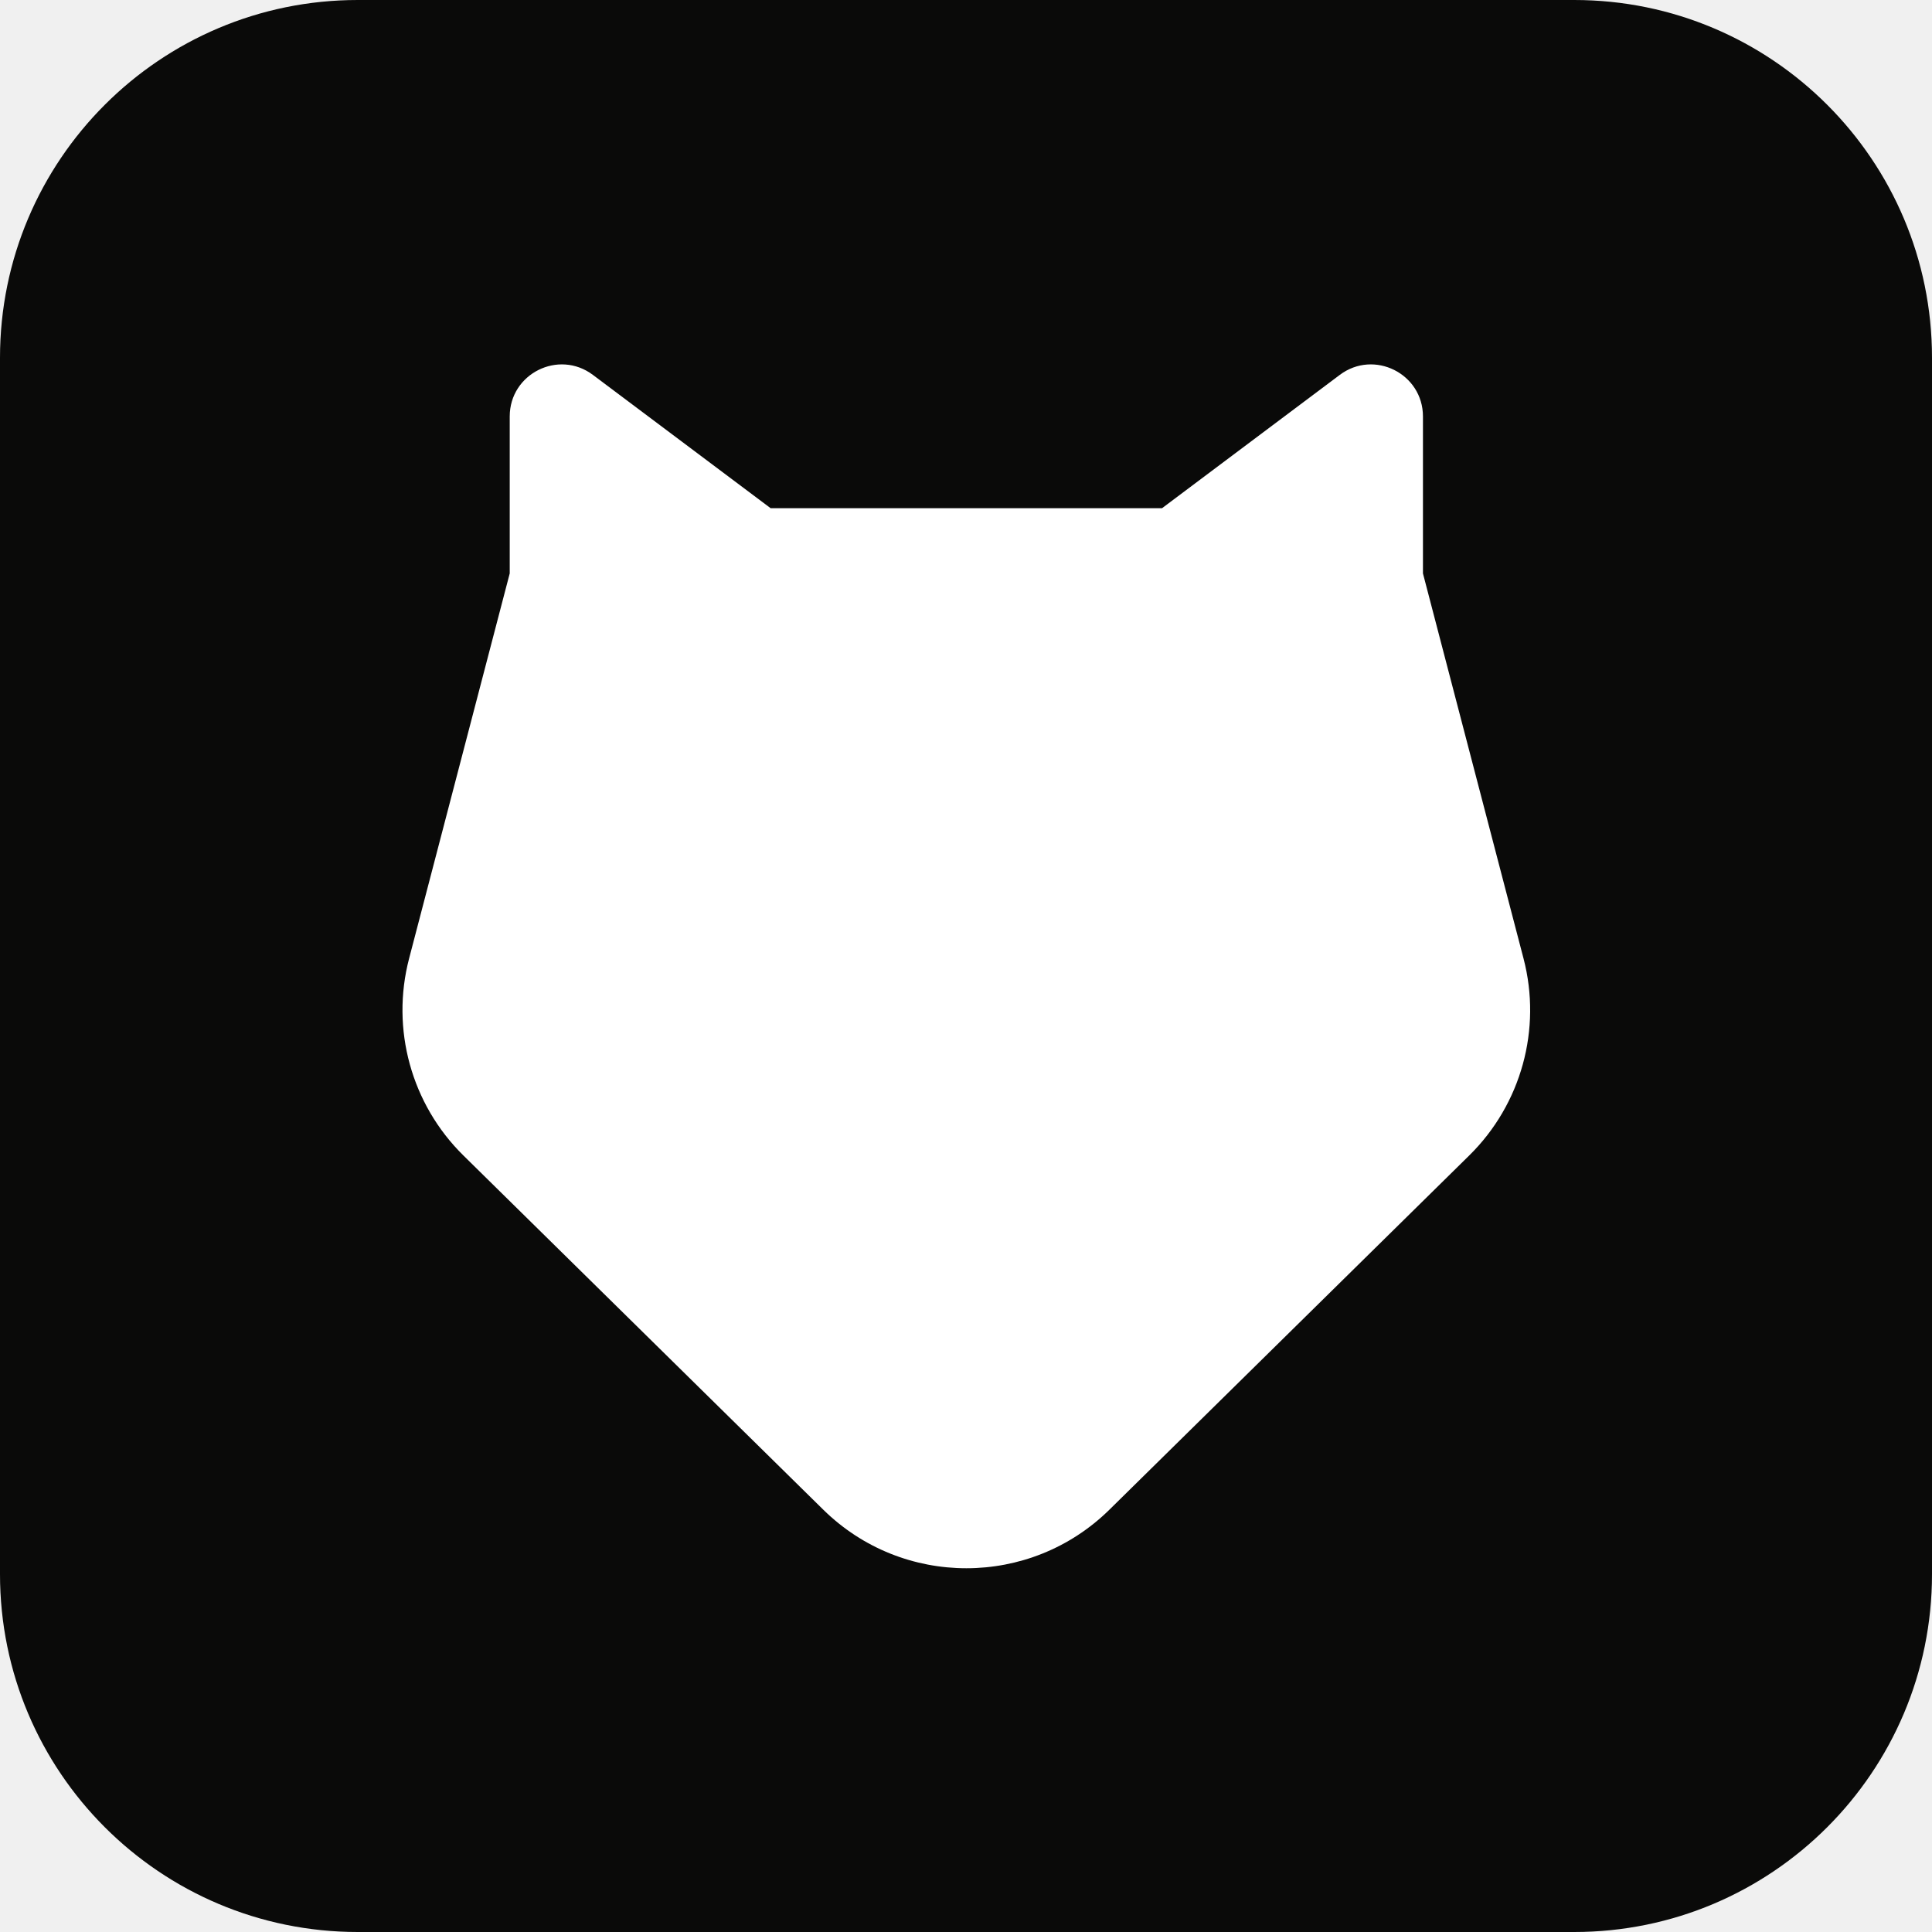
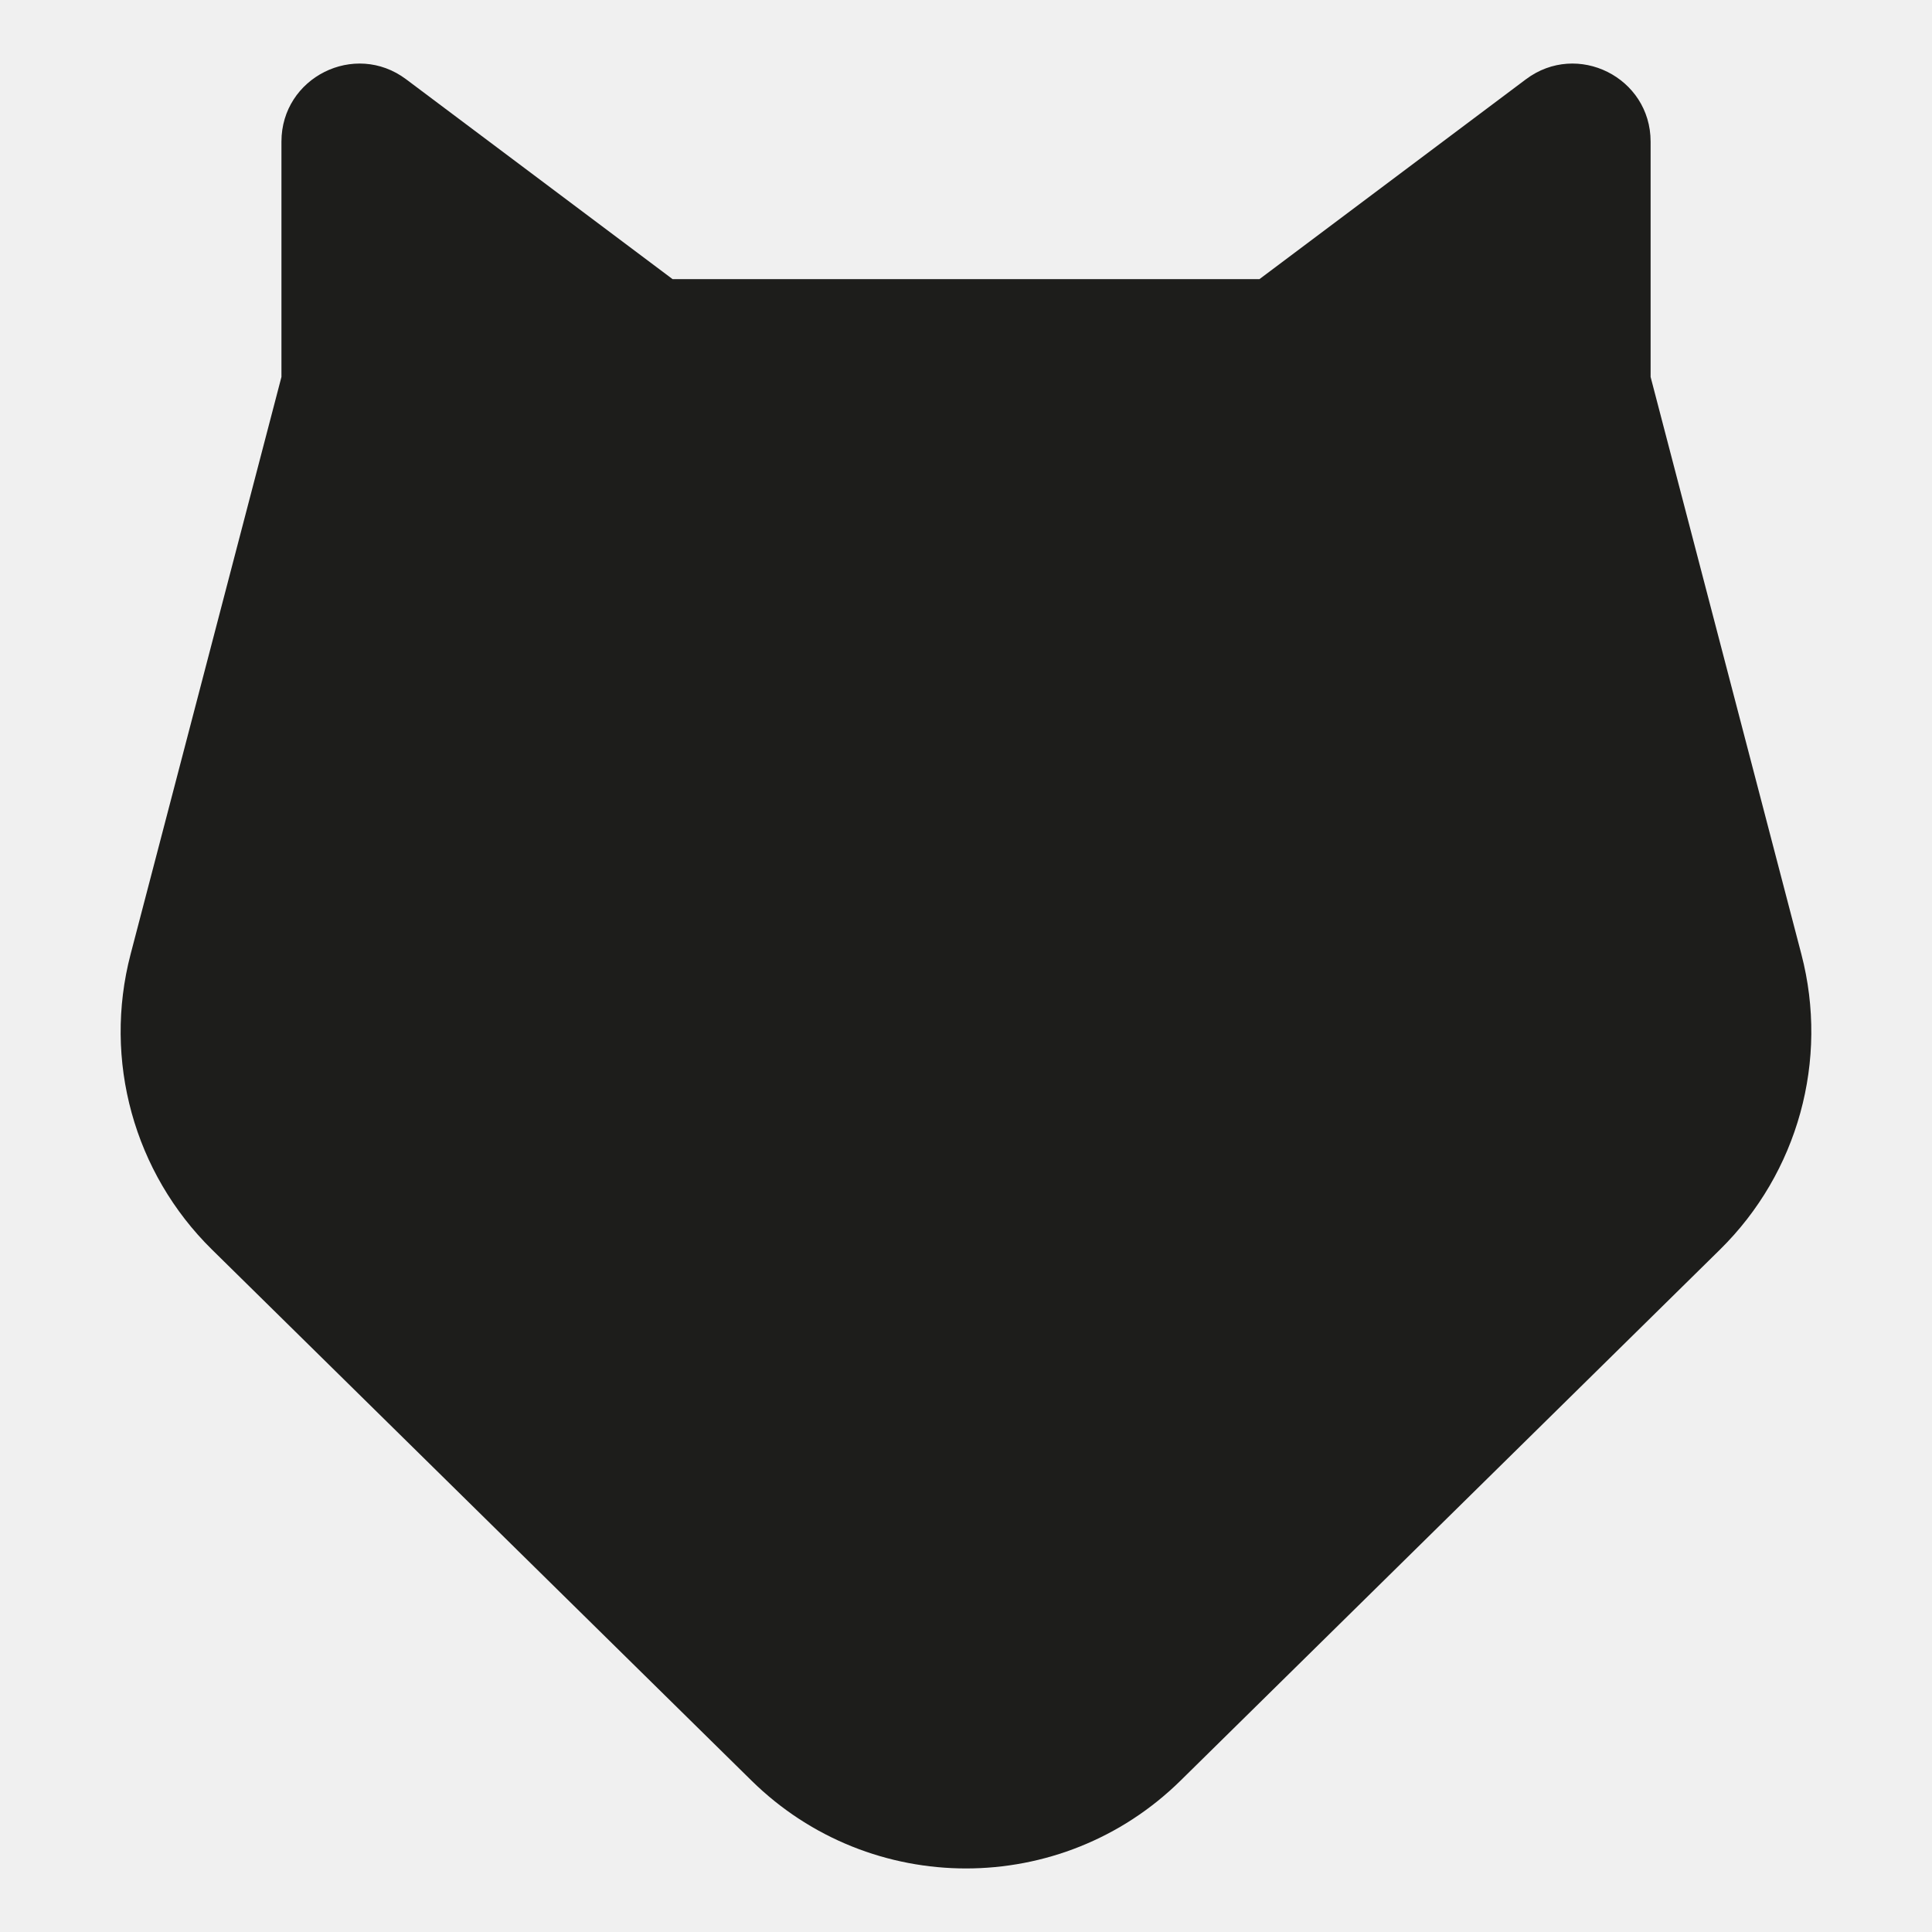
<svg xmlns="http://www.w3.org/2000/svg" viewBox="0 0 1080 1080">
-   <rect width="1080" height="1080" rx="200" fill="#0a0a09" />
-   <g transform="translate(180 180) scale(.667)">
-     <path fill="#fff" d="M704.06,156.03h-328.09L227.03,44.32c-28.72-21.54-69.7-1.05-69.7,34.85v131.54l-84.33,322.72c-15.47,59.21,1.88,122.17,45.49,165.09l301.59,296.83c66.55,65.5,173.35,65.5,239.89-.01l301.53-296.83c43.6-42.92,60.95-105.87,45.49-165.06l-84.29-322.74V79.17c0-35.9-40.98-56.39-69.7-34.85l-148.95,111.71Z" />
-   </g>
+   <style>path{fill:#1d1d1b}@media (prefers-color-scheme:dark){path{fill:#fff}}</style>
+   <path d="M704.06,156.03h-328.09L227.03,44.32c-28.72-21.54-69.7-1.05-69.7,34.85v131.54l-84.33,322.72c-15.47,59.21,1.88,122.17,45.49,165.09l301.59,296.83c66.55,65.5,173.35,65.5,239.89-.01l301.53-296.83c43.6-42.92,60.95-105.87,45.49-165.06l-84.29-322.74V79.17c0-35.9-40.98-56.39-69.7-34.85l-148.95,111.71Z" />
</svg>
